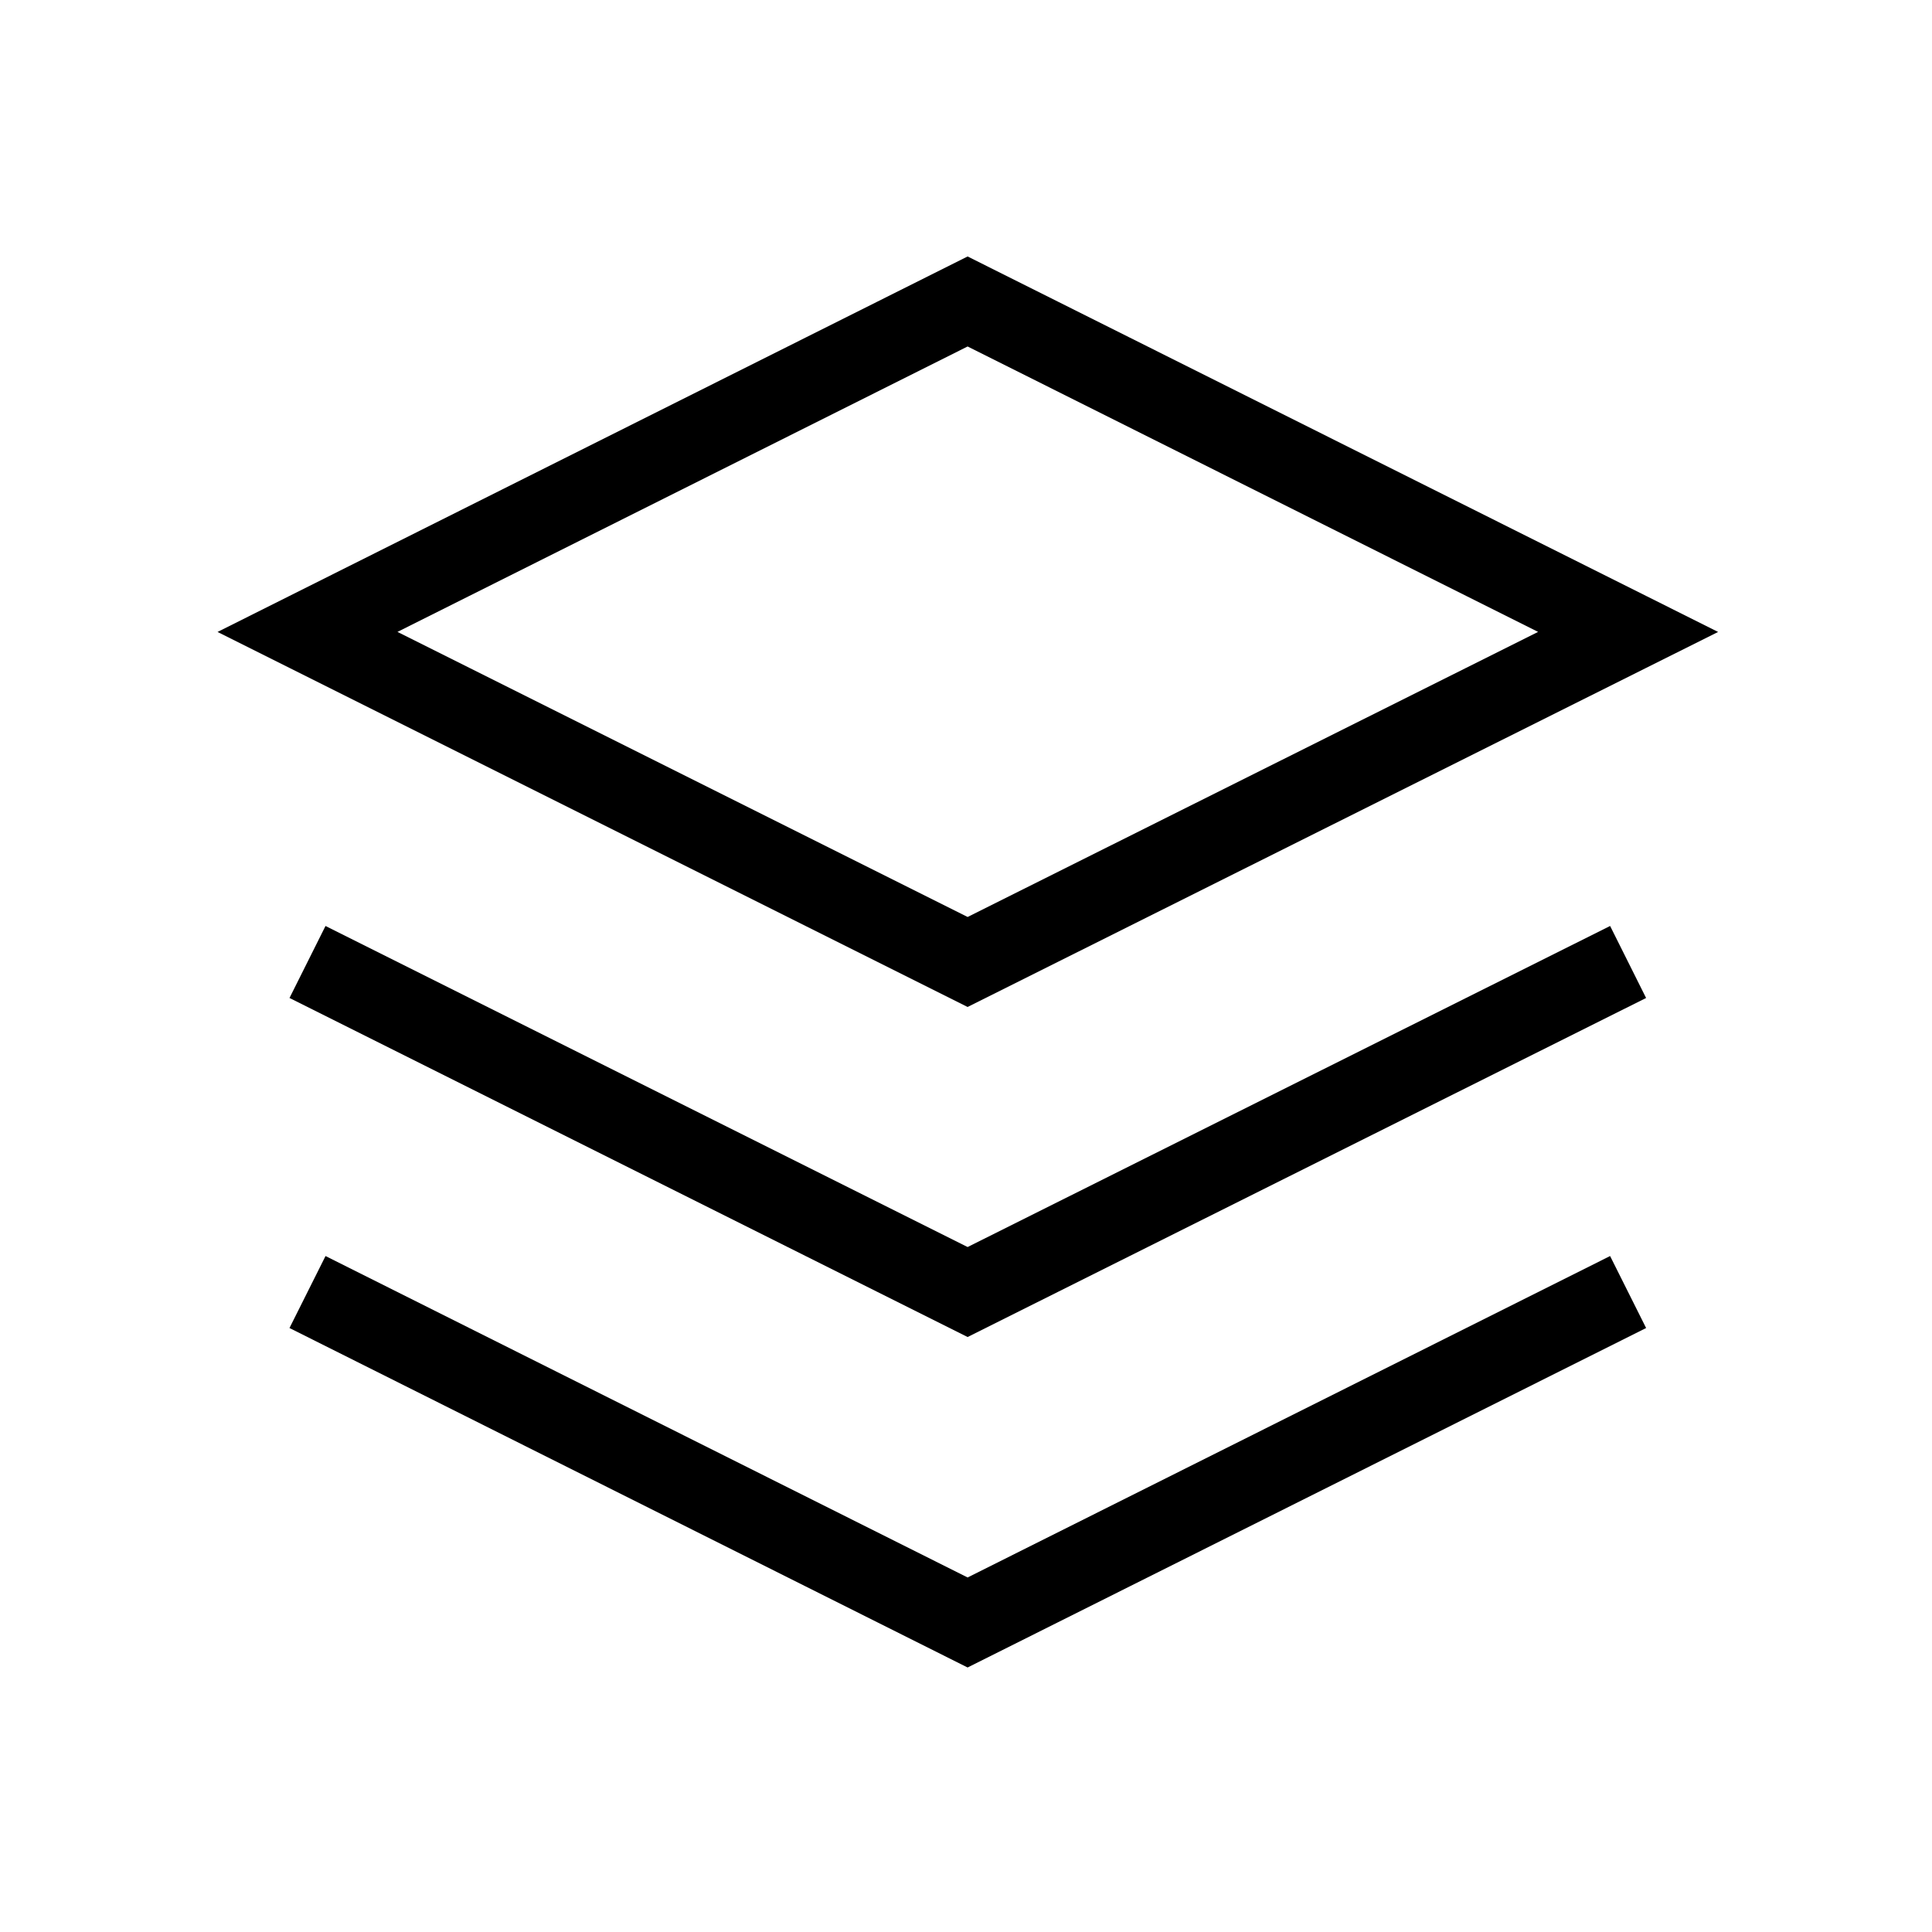
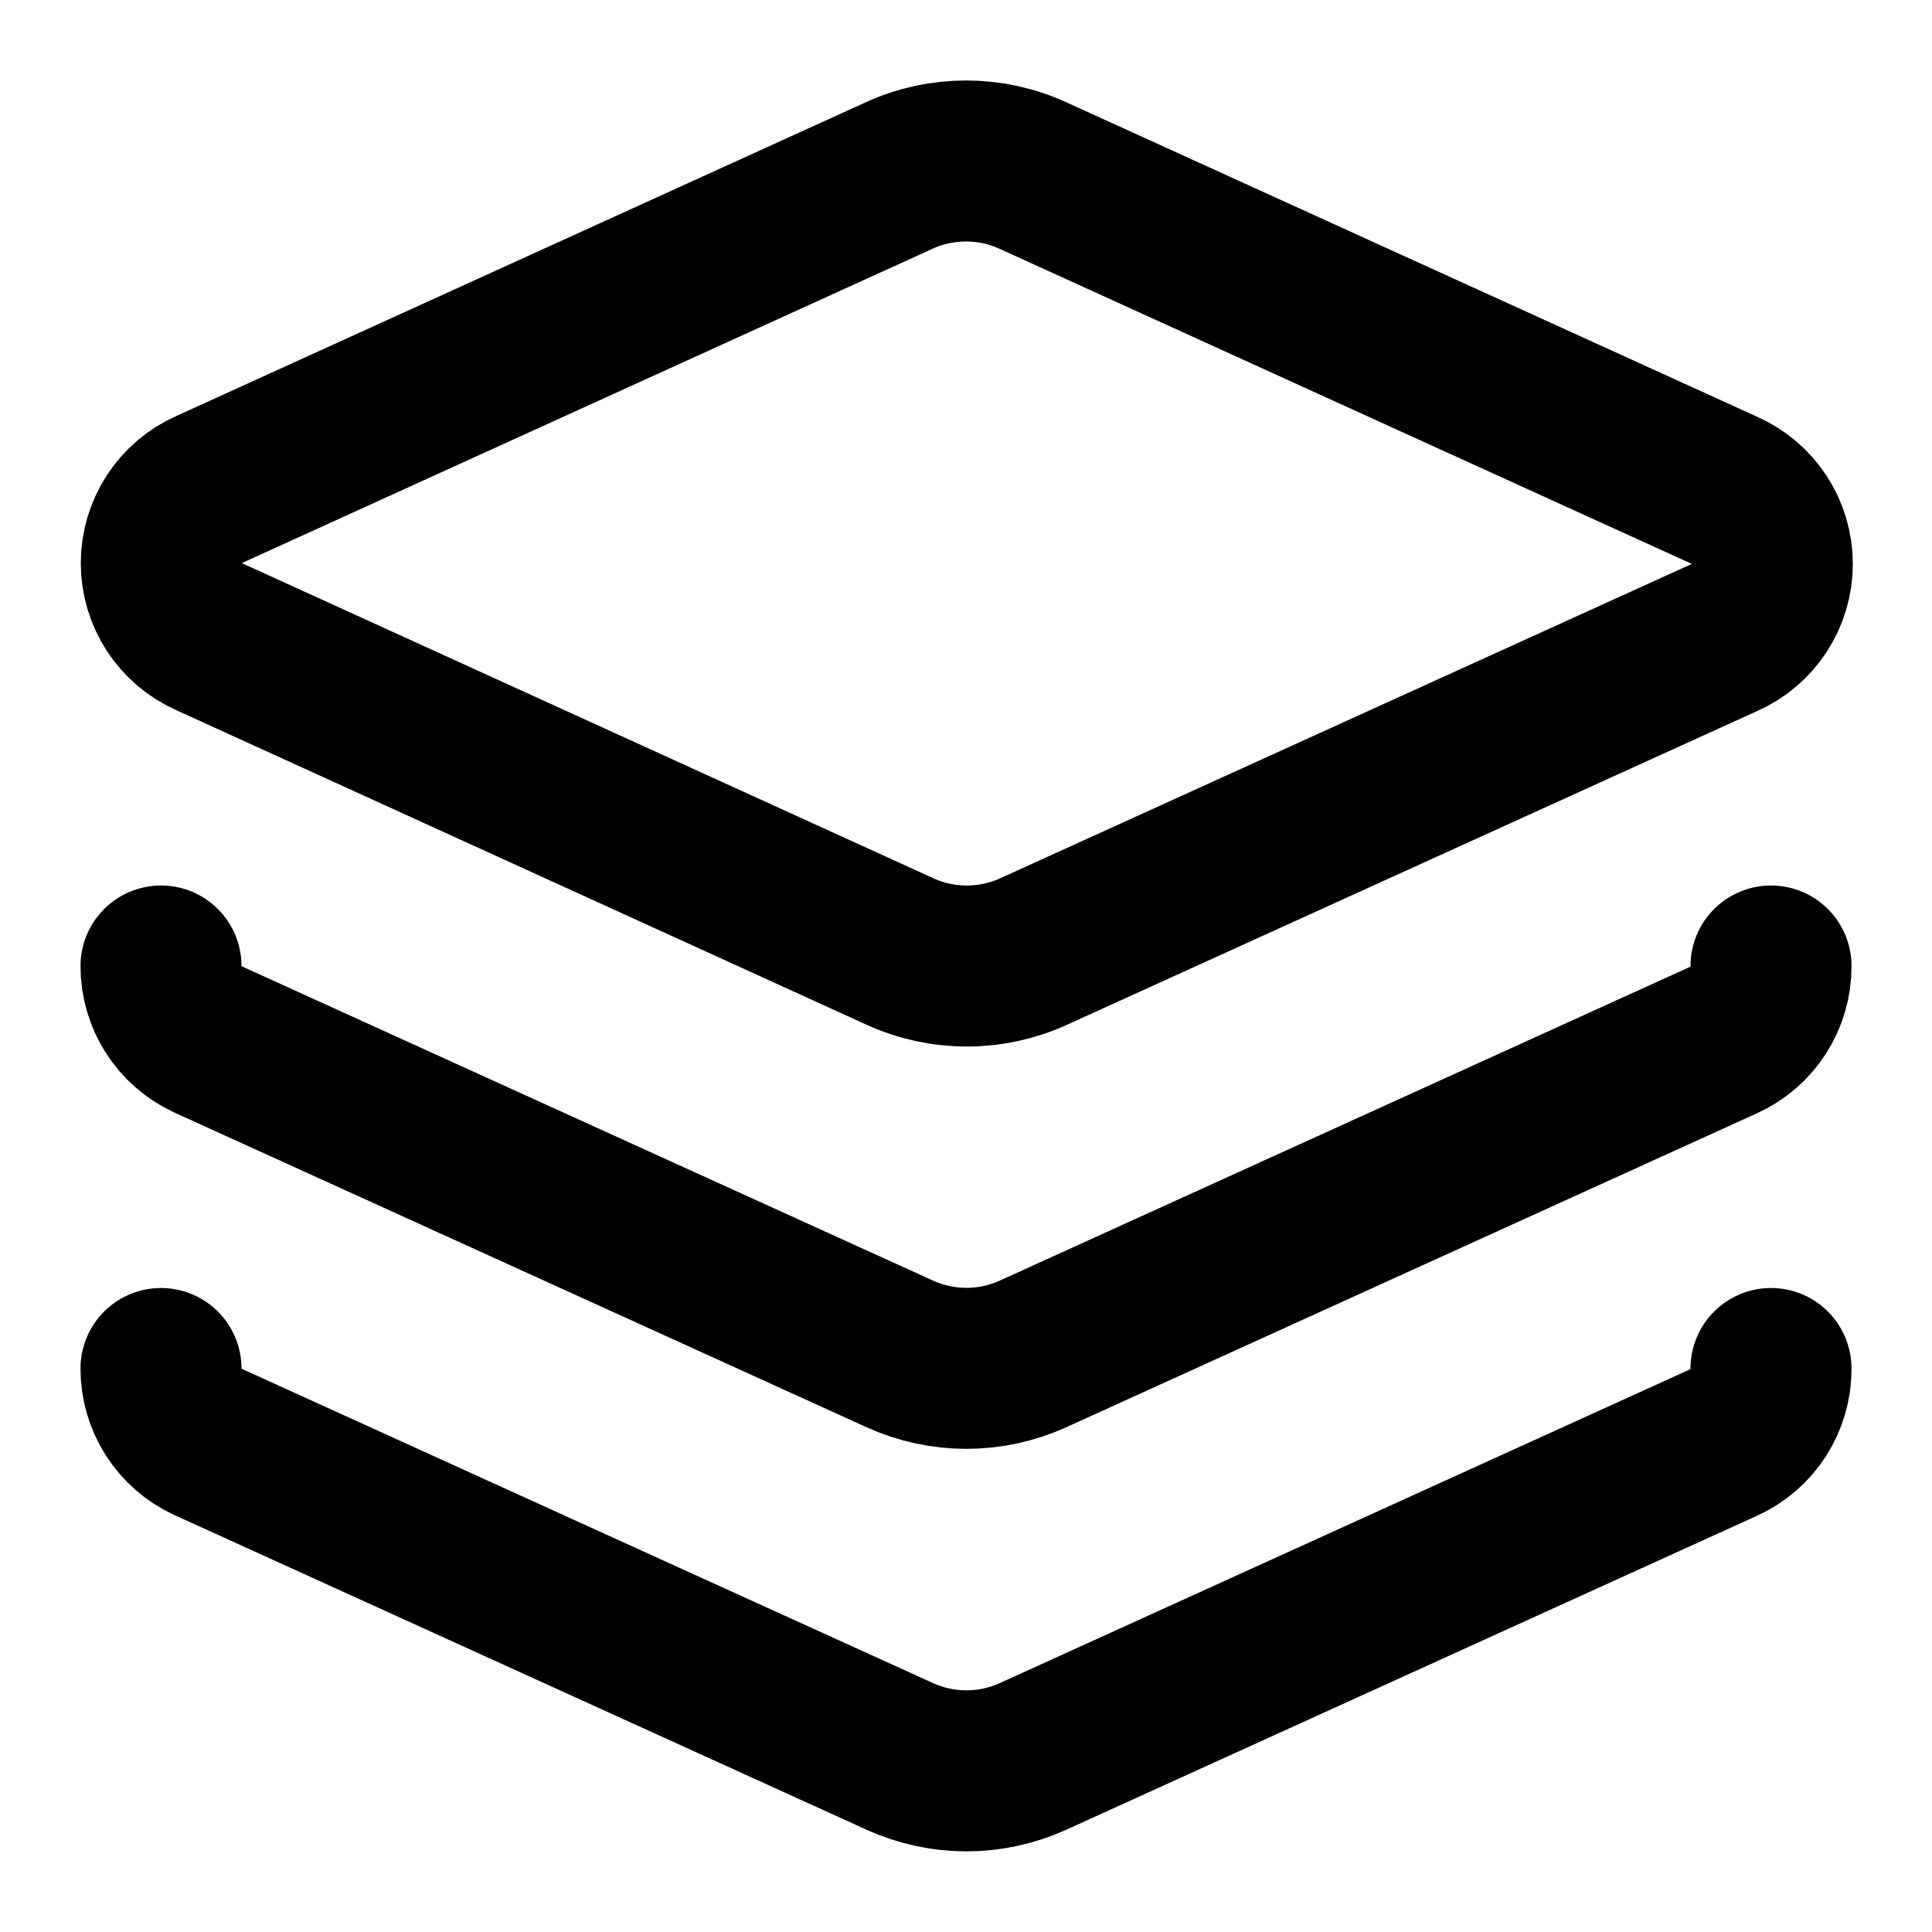
- <svg xmlns="http://www.w3.org/2000/svg" version="1.1" width="48" height="48" viewBox="0 0 48 48">
-   <polygon style="fill:none;stroke:#000000;stroke-width:2;stroke-linecap:butt;stroke-linejoin:miter;stroke-opacity:1" points="24.04,7.49 7.64,15.7 24.04,23.9 40.45,15.7 24.04,7.49" />
-   <polyline style="fill:none;stroke:#000000;stroke-width:2;stroke-linecap:butt;stroke-linejoin:miter;stroke-opacity:1" points="7.64,23.9 24.04,32.1 40.45,23.9" />
-   <polyline style="fill:none;stroke:#000000;stroke-width:2;stroke-linecap:butt;stroke-linejoin:miter;stroke-opacity:1" points="7.64,32.1 24.04,40.31 40.45,32.1" />
+ <svg xmlns="http://www.w3.org/2000/svg" width="24" height="24" viewBox="0 0 24 24" fill="none" stroke="currentColor" stroke-width="2" stroke-linecap="round" stroke-linejoin="round" class="lucide lucide-layers-icon lucide-layers" version="1.1" id="svg3">
+   <defs id="defs3" />
+   <path d="M12.83 2.18a2 2 0 0 0-1.66 0L2.6 6.08a1 1 0 0 0 0 1.83l8.58 3.91a2 2 0 0 0 1.66 0l8.58-3.9a1 1 0 0 0 0-1.83z" id="path1" style="stroke:#000000;stroke-opacity:1" />
+   <path d="M2 12a1 1 0 0 0 .58.91l8.6 3.91a2 2 0 0 0 1.65 0l8.58-3.9A1 1 0 0 0 22 12" id="path2" style="stroke:#000000;stroke-opacity:1" />
+   <path d="M2 17a1 1 0 0 0 .58.91l8.6 3.91a2 2 0 0 0 1.65 0l8.58-3.9A1 1 0 0 0 22 17" id="path3" style="stroke:#000000;stroke-opacity:1" />
</svg>
